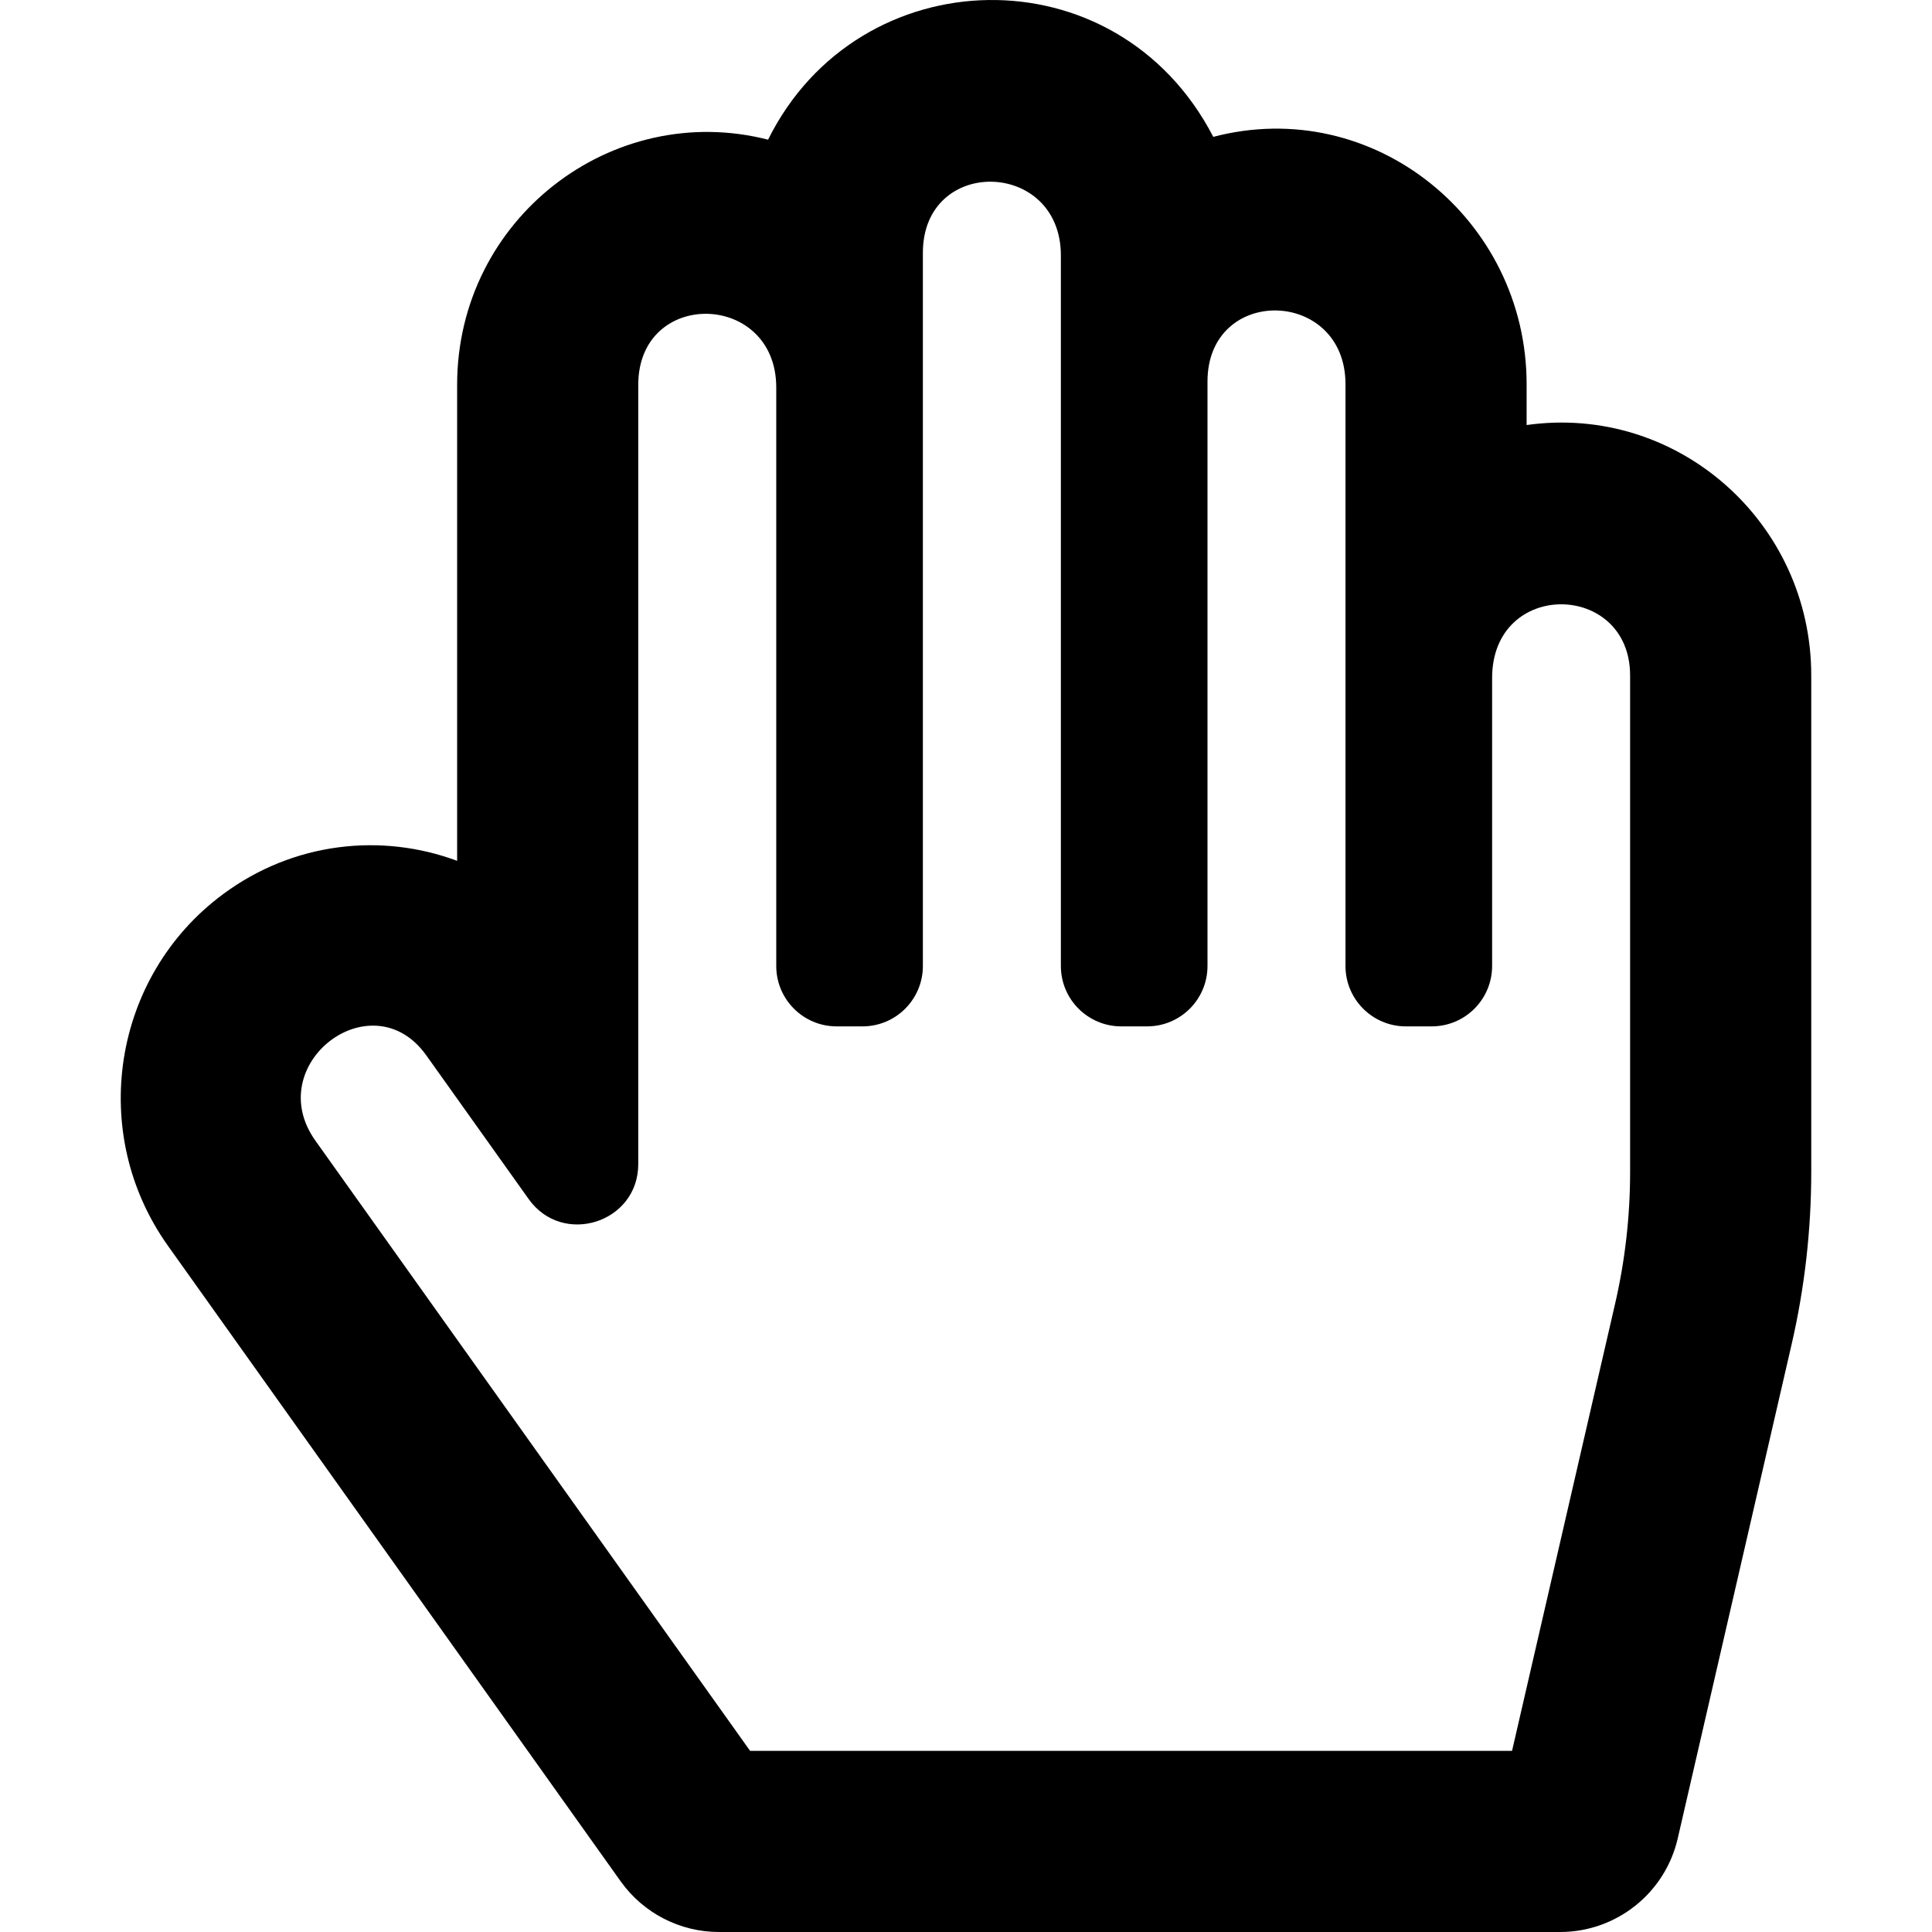
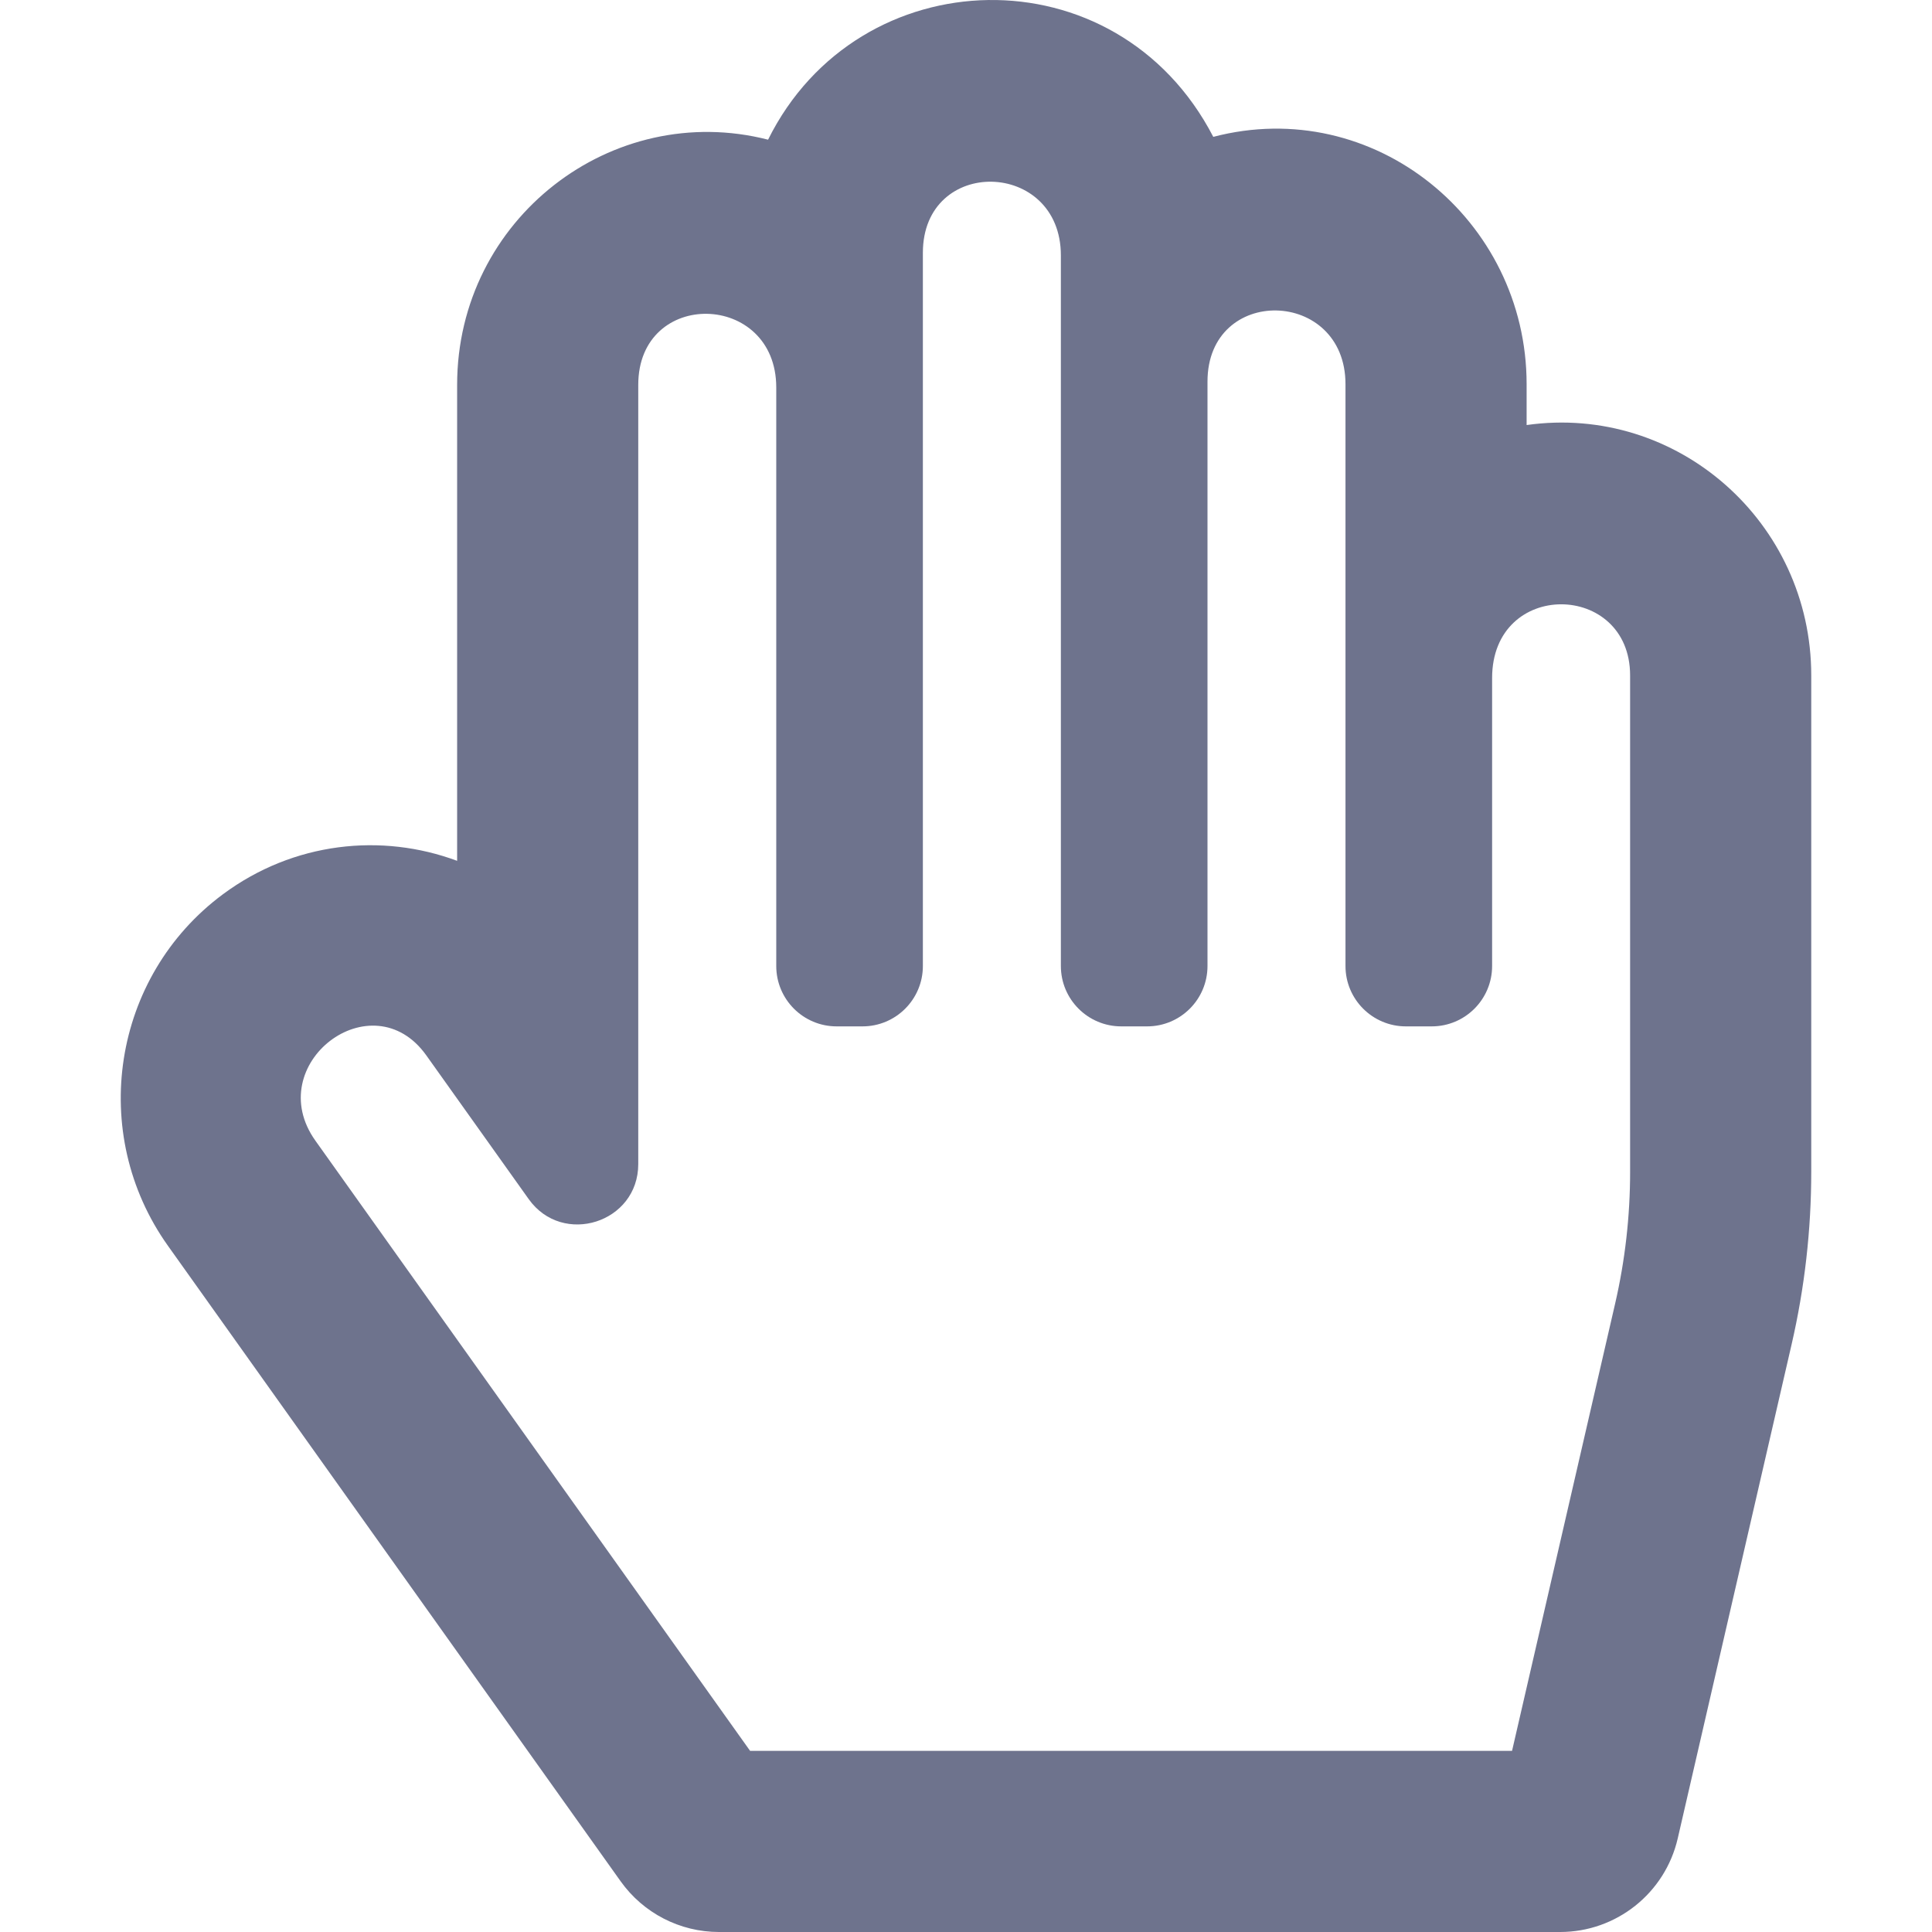
- <svg xmlns="http://www.w3.org/2000/svg" fill="#000000" width="800px" height="800px" viewBox="-32 0 512 512">
+ <svg xmlns="http://www.w3.org/2000/svg" fill="#6e738d" width="800px" height="800px" viewBox="-32 0 512 512">
  <path d="M372.57 112.641v-10.825c0-43.612-40.52-76.691-83.039-65.546-25.629-49.5-94.09-47.45-117.982.747C130.269 26.456 89.144 57.945 89.144 102v126.13c-19.953-7.427-43.308-5.068-62.083 8.871-29.355 21.796-35.794 63.333-14.55 93.153L132.48 498.569a32 32 0 0 0 26.062 13.432h222.897c14.904 0 27.835-10.289 31.182-24.813l30.184-130.958A203.637 203.637 0 0 0 448 310.564V179c0-40.62-35.523-71.992-75.43-66.359zm27.427 197.922c0 11.731-1.334 23.469-3.965 34.886L368.707 464h-201.92L51.591 302.303c-14.439-20.27 15.023-42.776 29.394-22.605l27.128 38.079c8.995 12.626 29.031 6.287 29.031-9.283V102c0-25.645 36.571-24.81 36.571.691V256c0 8.837 7.163 16 16 16h6.856c8.837 0 16-7.163 16-16V67c0-25.663 36.571-24.81 36.571.691V256c0 8.837 7.163 16 16 16h6.856c8.837 0 16-7.163 16-16V101.125c0-25.672 36.57-24.81 36.57.691V256c0 8.837 7.163 16 16 16h6.857c8.837 0 16-7.163 16-16v-76.309c0-26.242 36.57-25.64 36.57-.691v131.563z" />
</svg>
